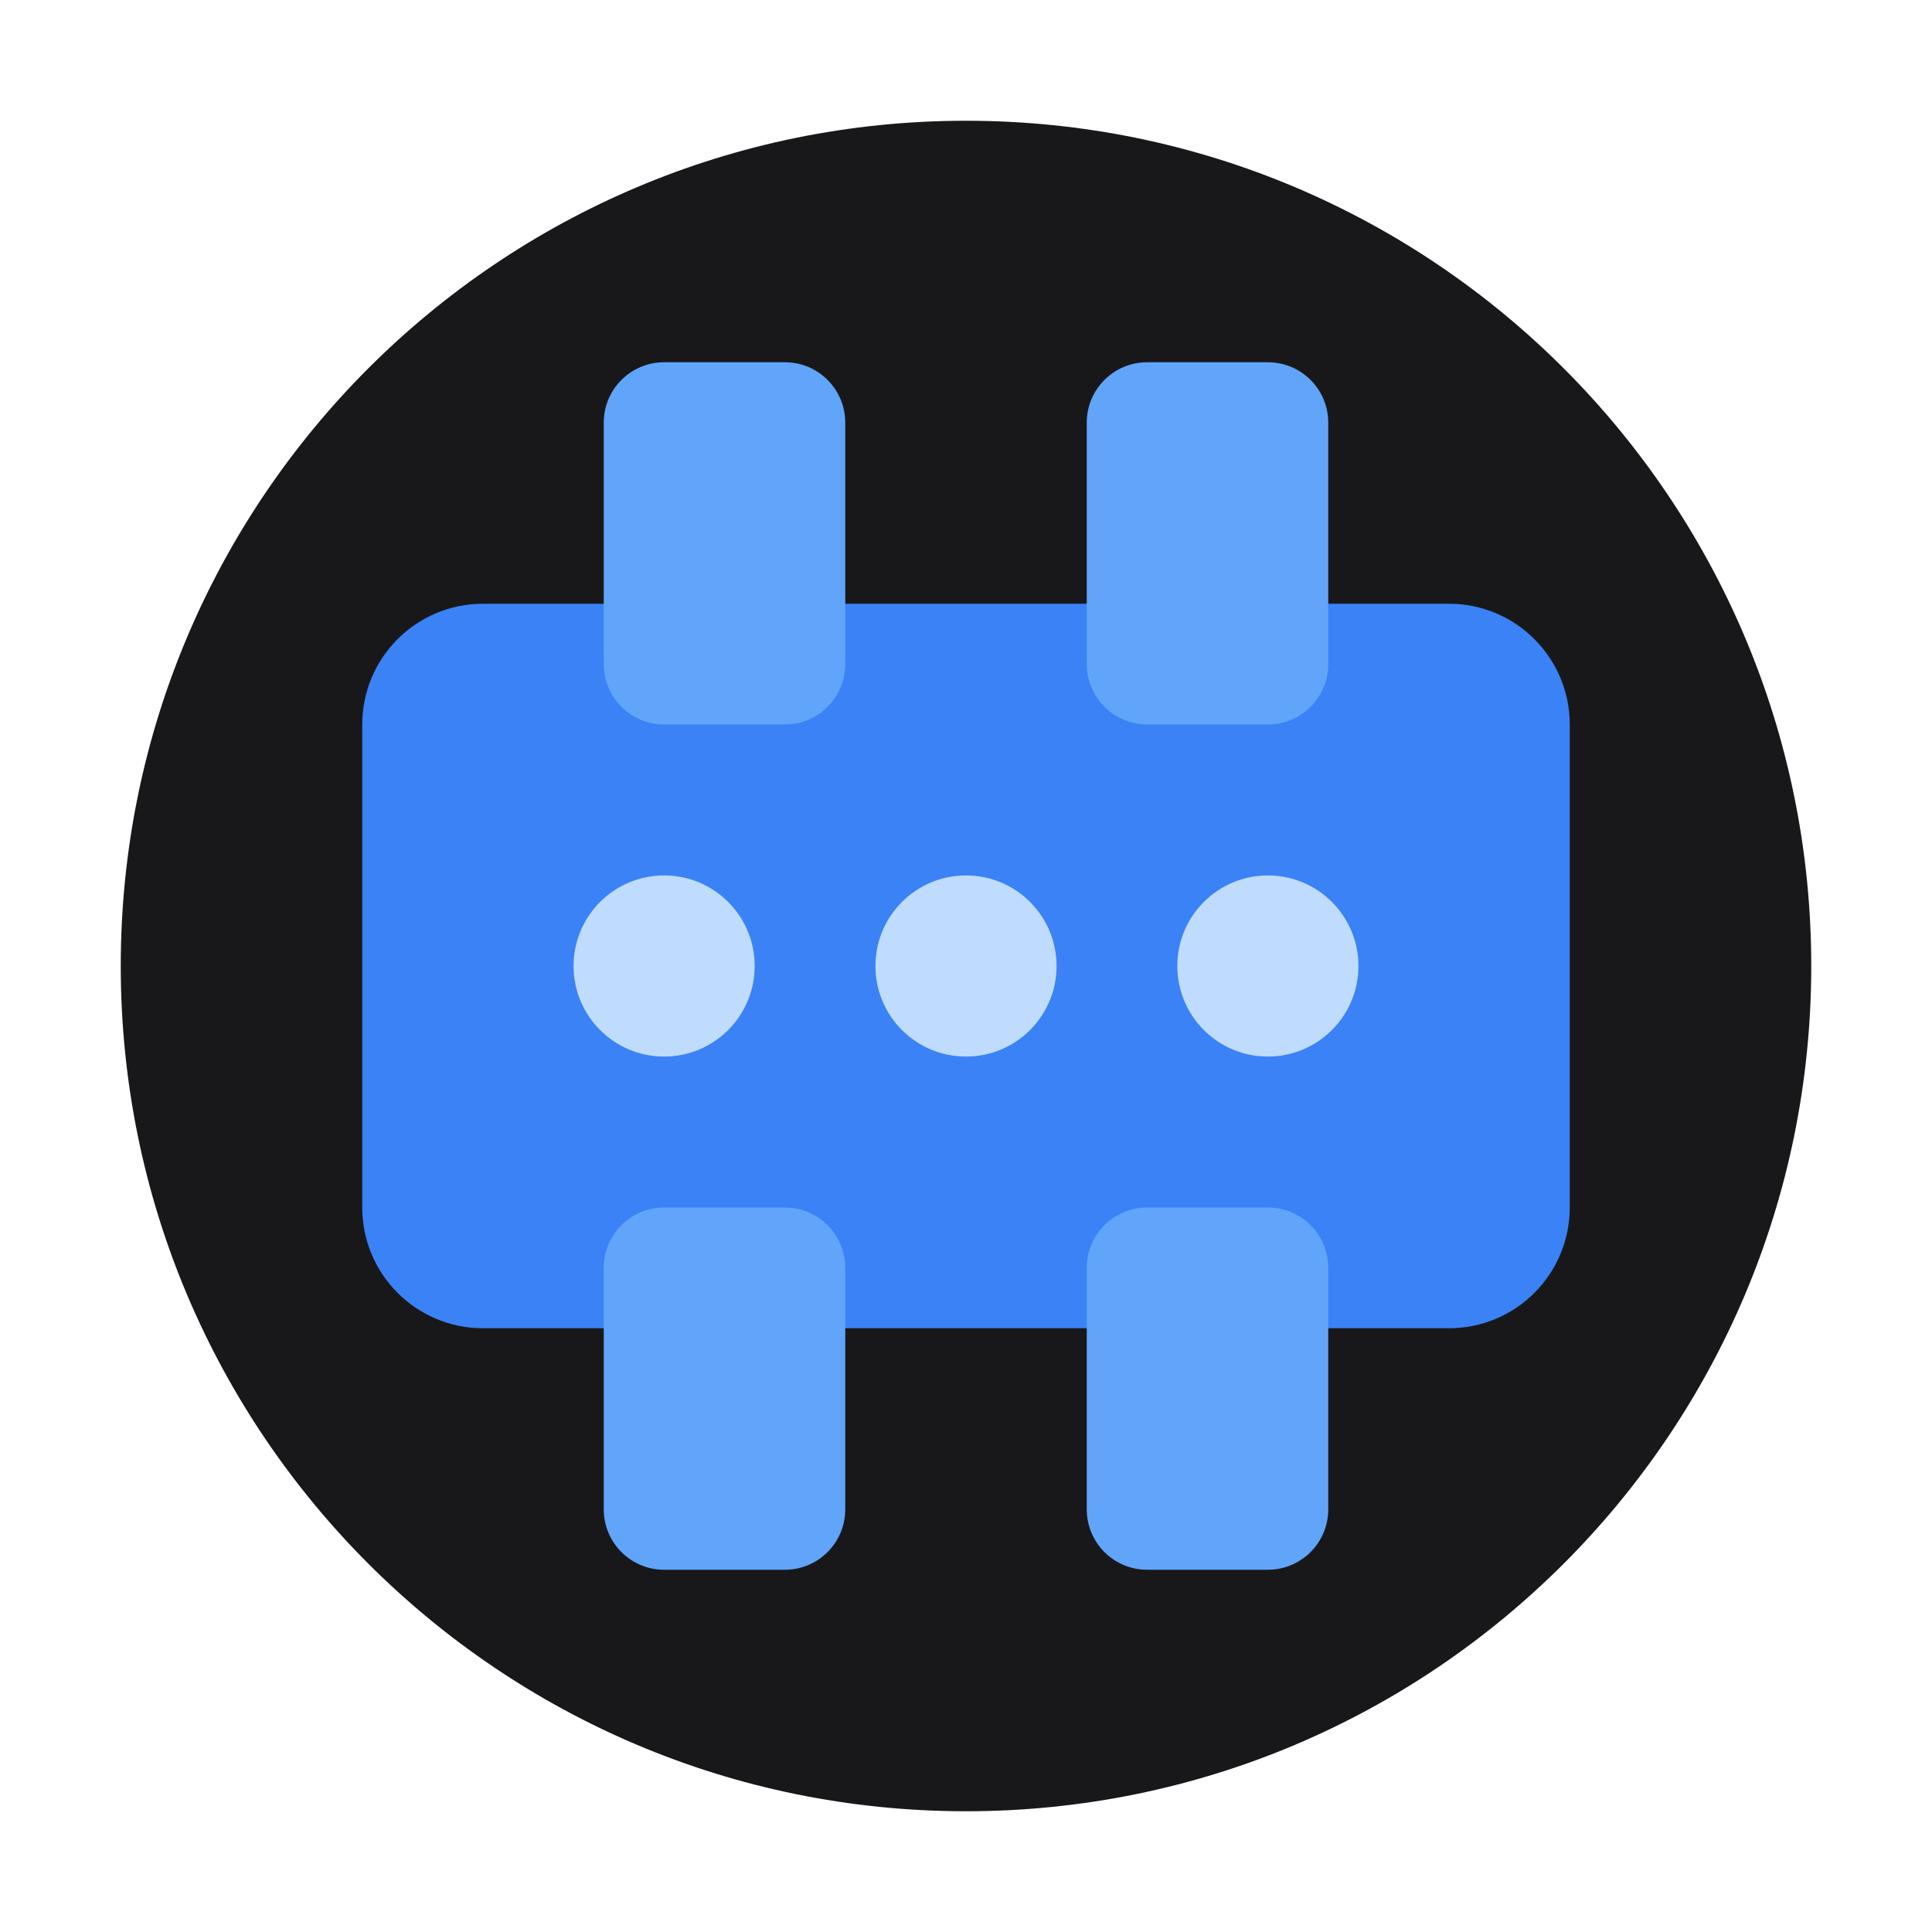
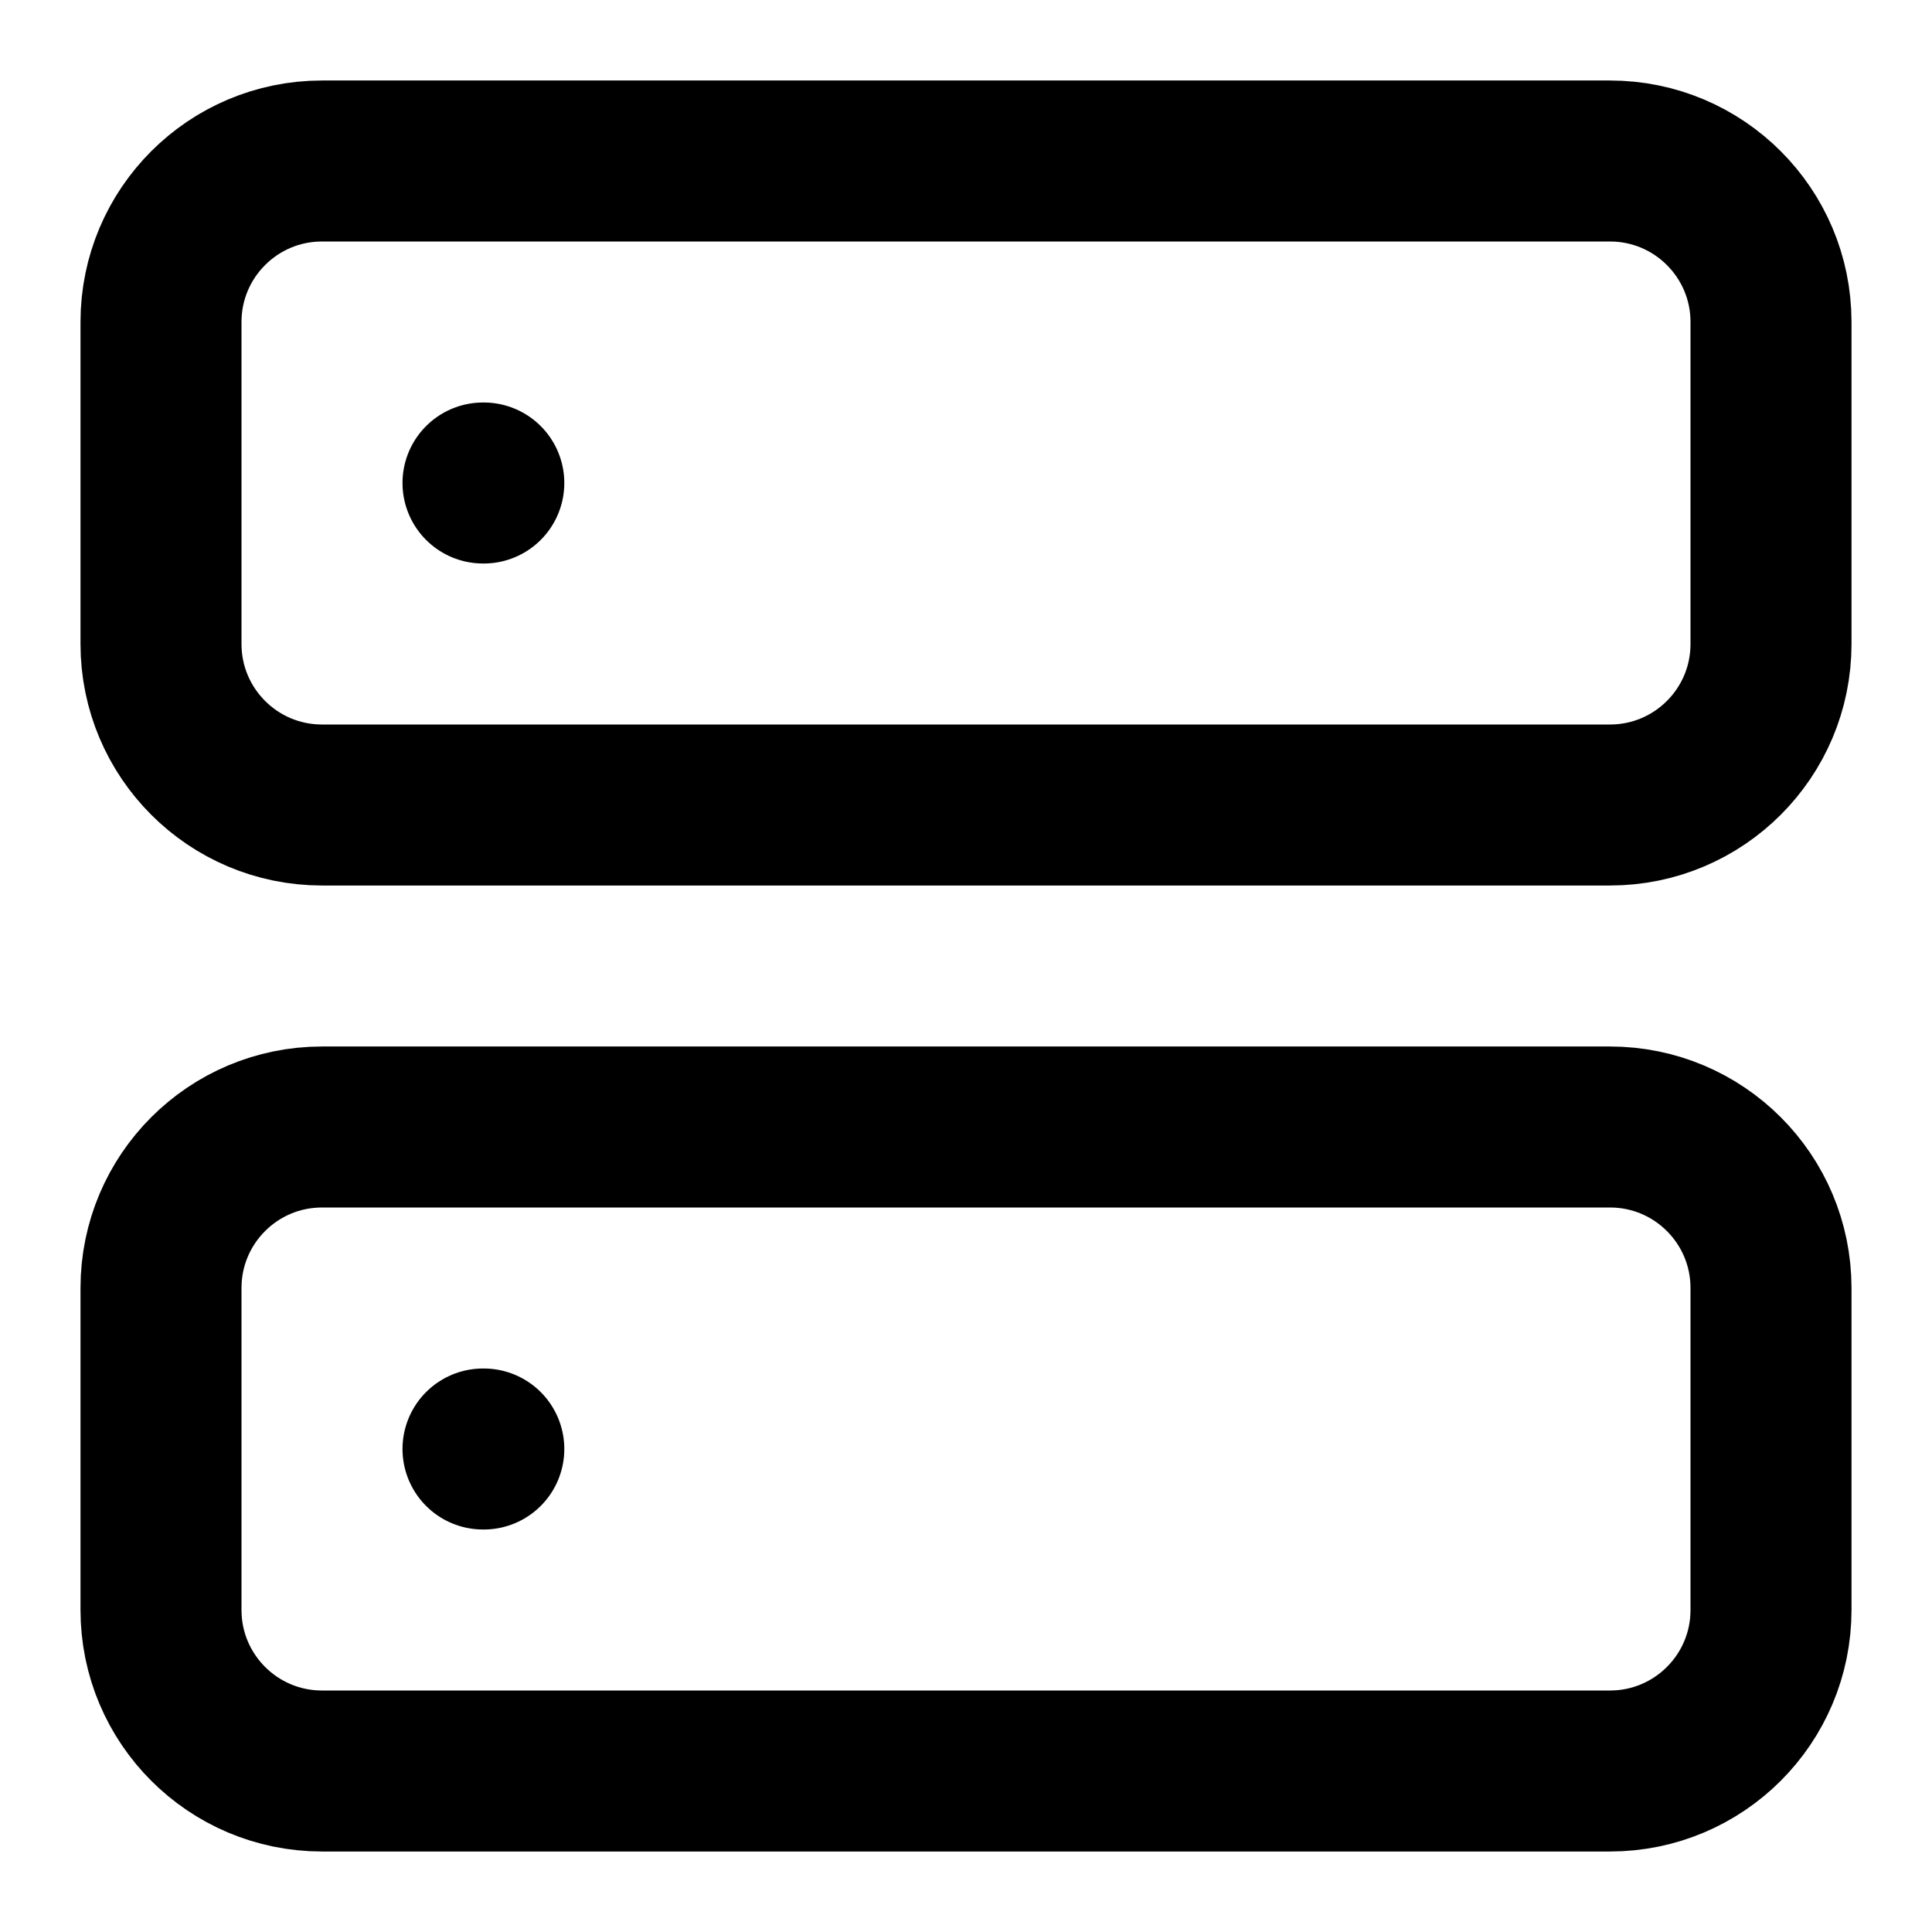
- <svg xmlns="http://www.w3.org/2000/svg" viewBox="0 0 32 32" fill="none">
-   <circle cx="16" cy="16" r="14" fill="#18181b" />
-   <rect x="6" y="10" width="20" height="12" rx="2" fill="#3b82f6" />
-   <rect x="10" y="6" width="4" height="6" rx="1" fill="#60a5fa" />
-   <rect x="18" y="6" width="4" height="6" rx="1" fill="#60a5fa" />
-   <rect x="10" y="20" width="4" height="6" rx="1" fill="#60a5fa" />
-   <rect x="18" y="20" width="4" height="6" rx="1" fill="#60a5fa" />
-   <circle cx="11" cy="16" r="1.5" fill="#bfdbfe" />
-   <circle cx="16" cy="16" r="1.5" fill="#bfdbfe" />
-   <circle cx="21" cy="16" r="1.5" fill="#bfdbfe" />
+ <svg xmlns="http://www.w3.org/2000/svg" viewBox="0 0 24 24" fill="none" stroke="currentColor" stroke-width="2" stroke-linecap="round" stroke-linejoin="round">
+   <rect width="20" height="8" x="2" y="2" rx="2" ry="2" />
+   <rect width="20" height="8" x="2" y="14" rx="2" ry="2" />
+   <line x1="6" x2="6.01" y1="6" y2="6" />
+   <line x1="6" x2="6.01" y1="18" y2="18" />
</svg>
